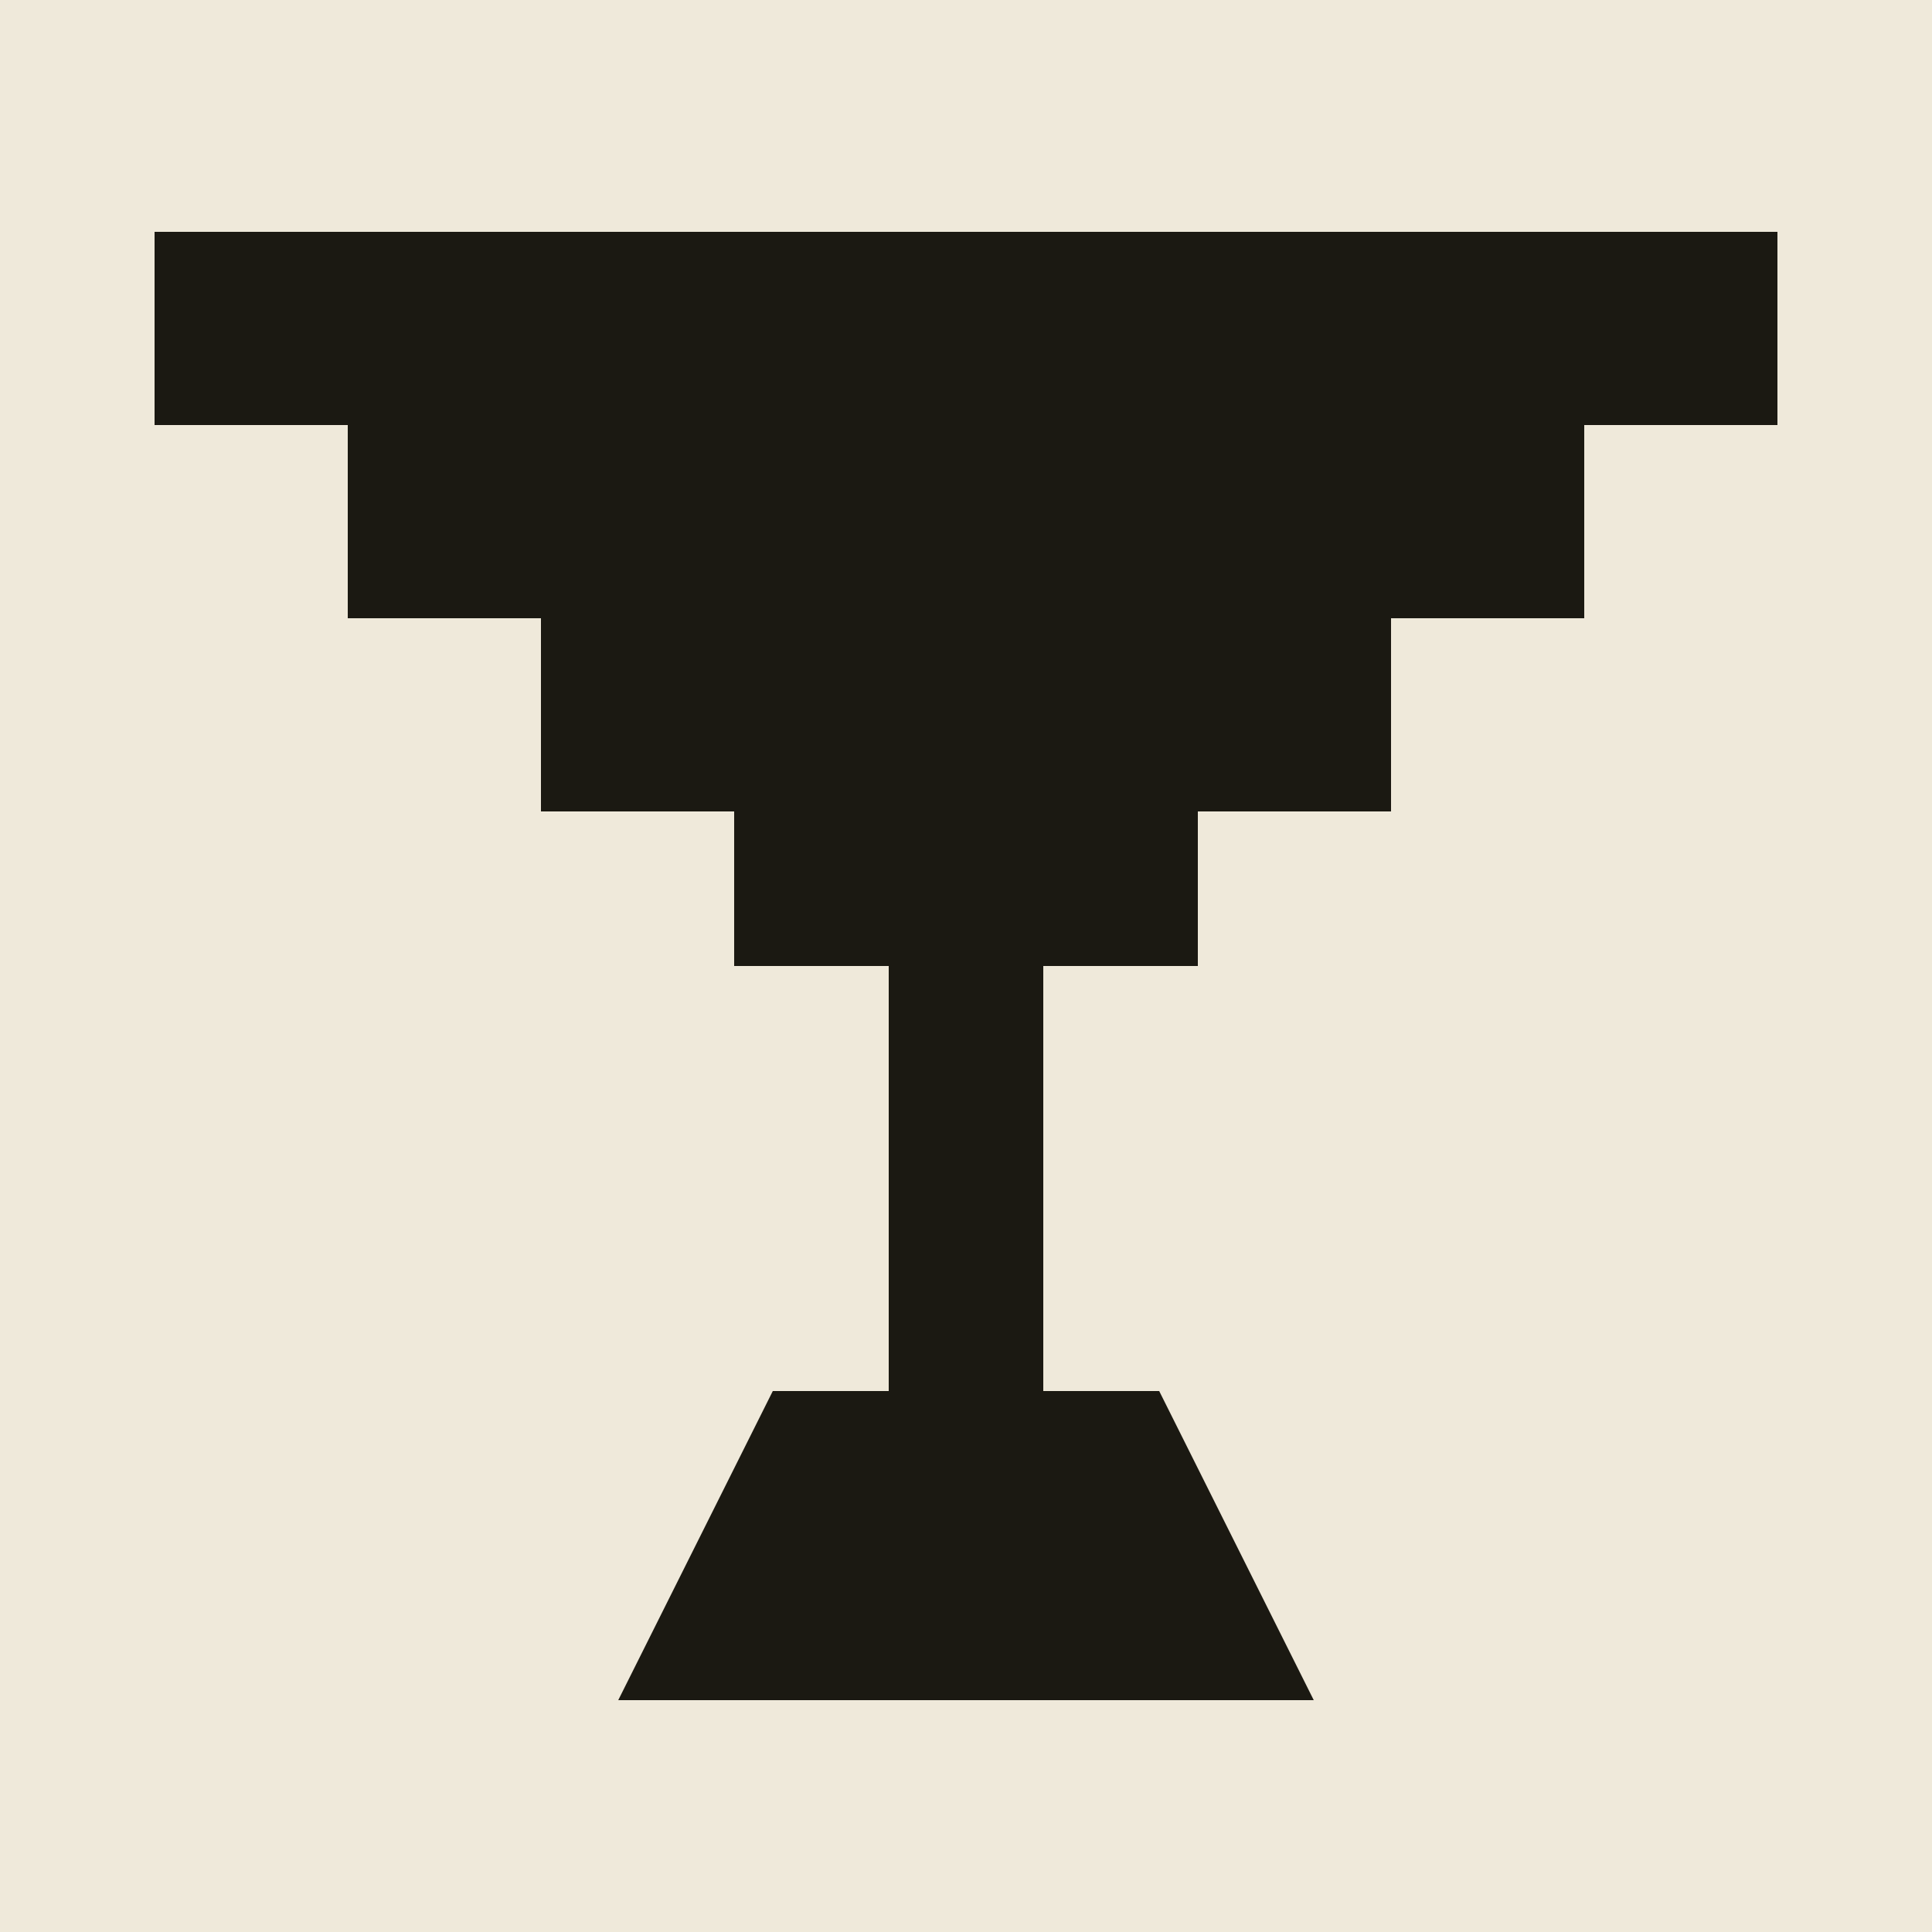
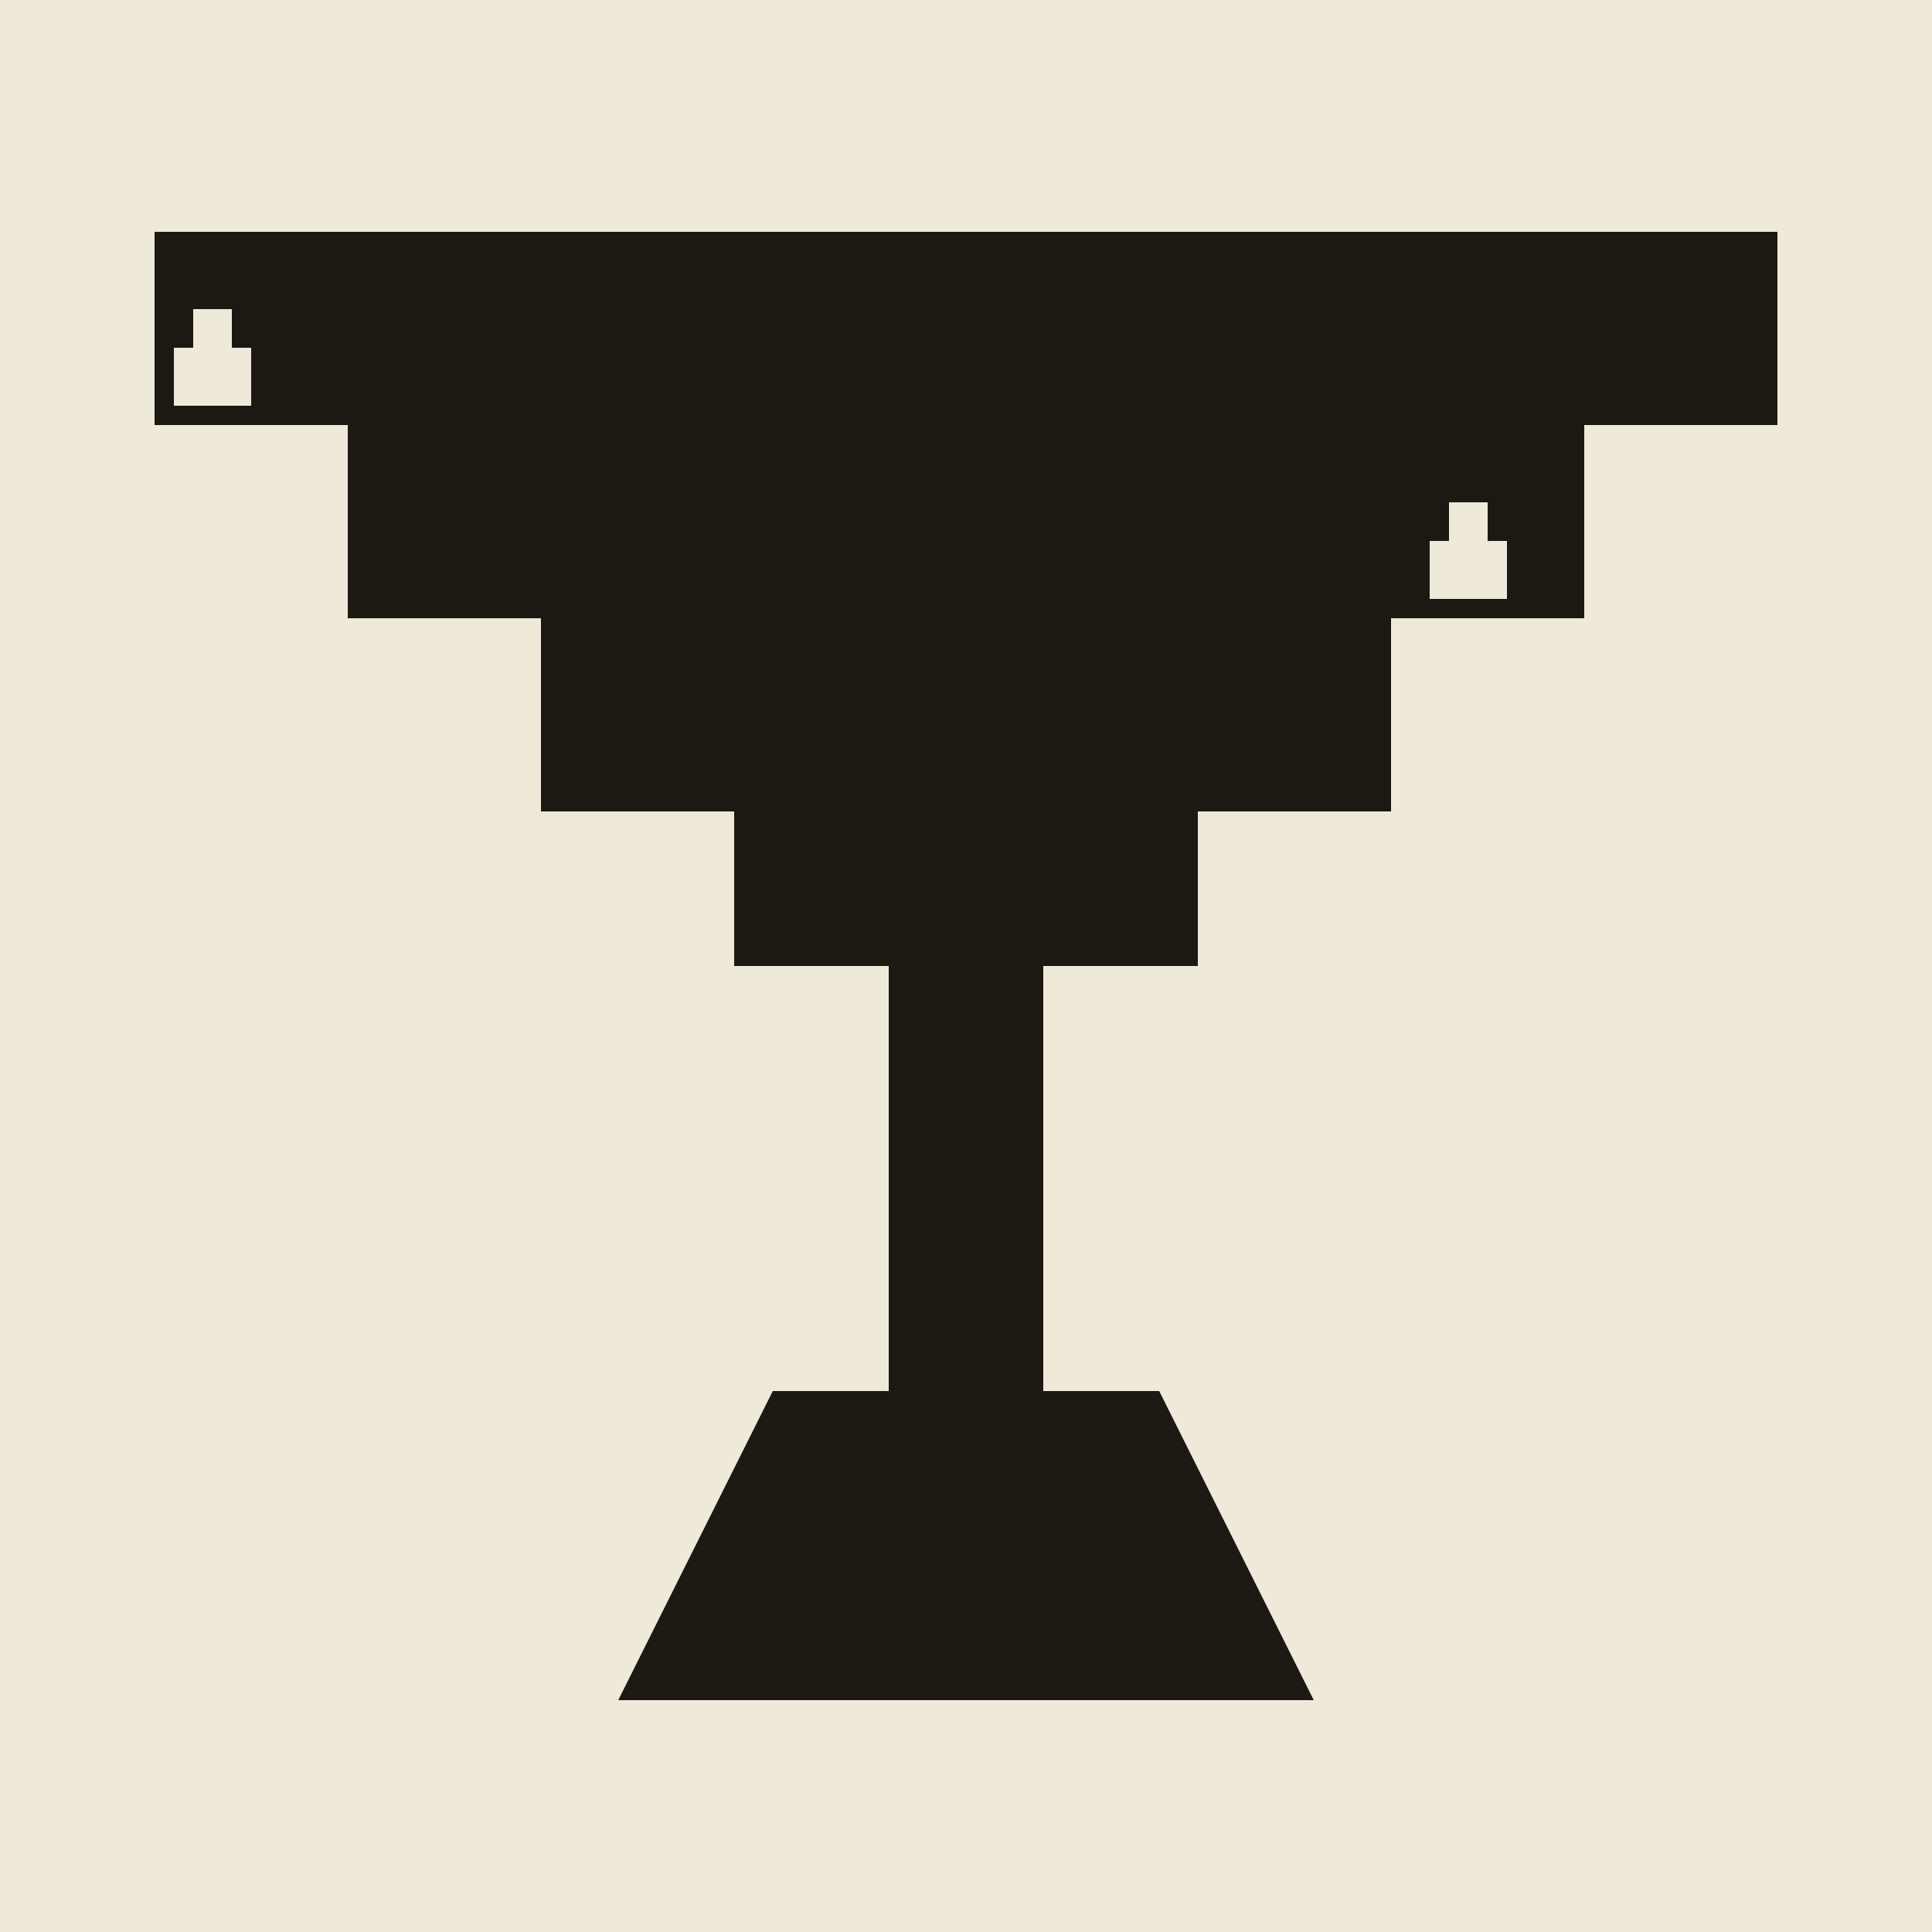
<svg xmlns="http://www.w3.org/2000/svg" viewBox="0 0 100 100" fill="#1b1912">
  <rect width="100" height="100" fill="#efe9da" />
-   <path d="M8,12 L8,22 L18,22 L18,32 L28,32 L28,42 L38,42 L38,50 L62,50 L62,42 L72,42 L72,32 L82,32 L82,22 L92,22 L92,12 Z" />
+   <path fill-rule="evenodd" d="M8,12 L8,22 L18,22 L18,32 L28,32 L28,42 L38,42 L38,50 L62,50 L62,42 L72,42 L72,32 L82,32 L82,22 L92,22 L92,12 Z        M10,16 L12,16 L12,18 L10,18 Z        M9,18 L13,18 L13,21 L9,21 Z        M75,26 L77,26 L77,28 L75,28 Z        M74,28 L78,28 L78,31 L74,31 Z" />
  <path d="M46,50 L54,50 L54,72 L46,72 Z" />
  <path d="M32,88 L68,88 L60,72 L40,72 Z" />
</svg>
